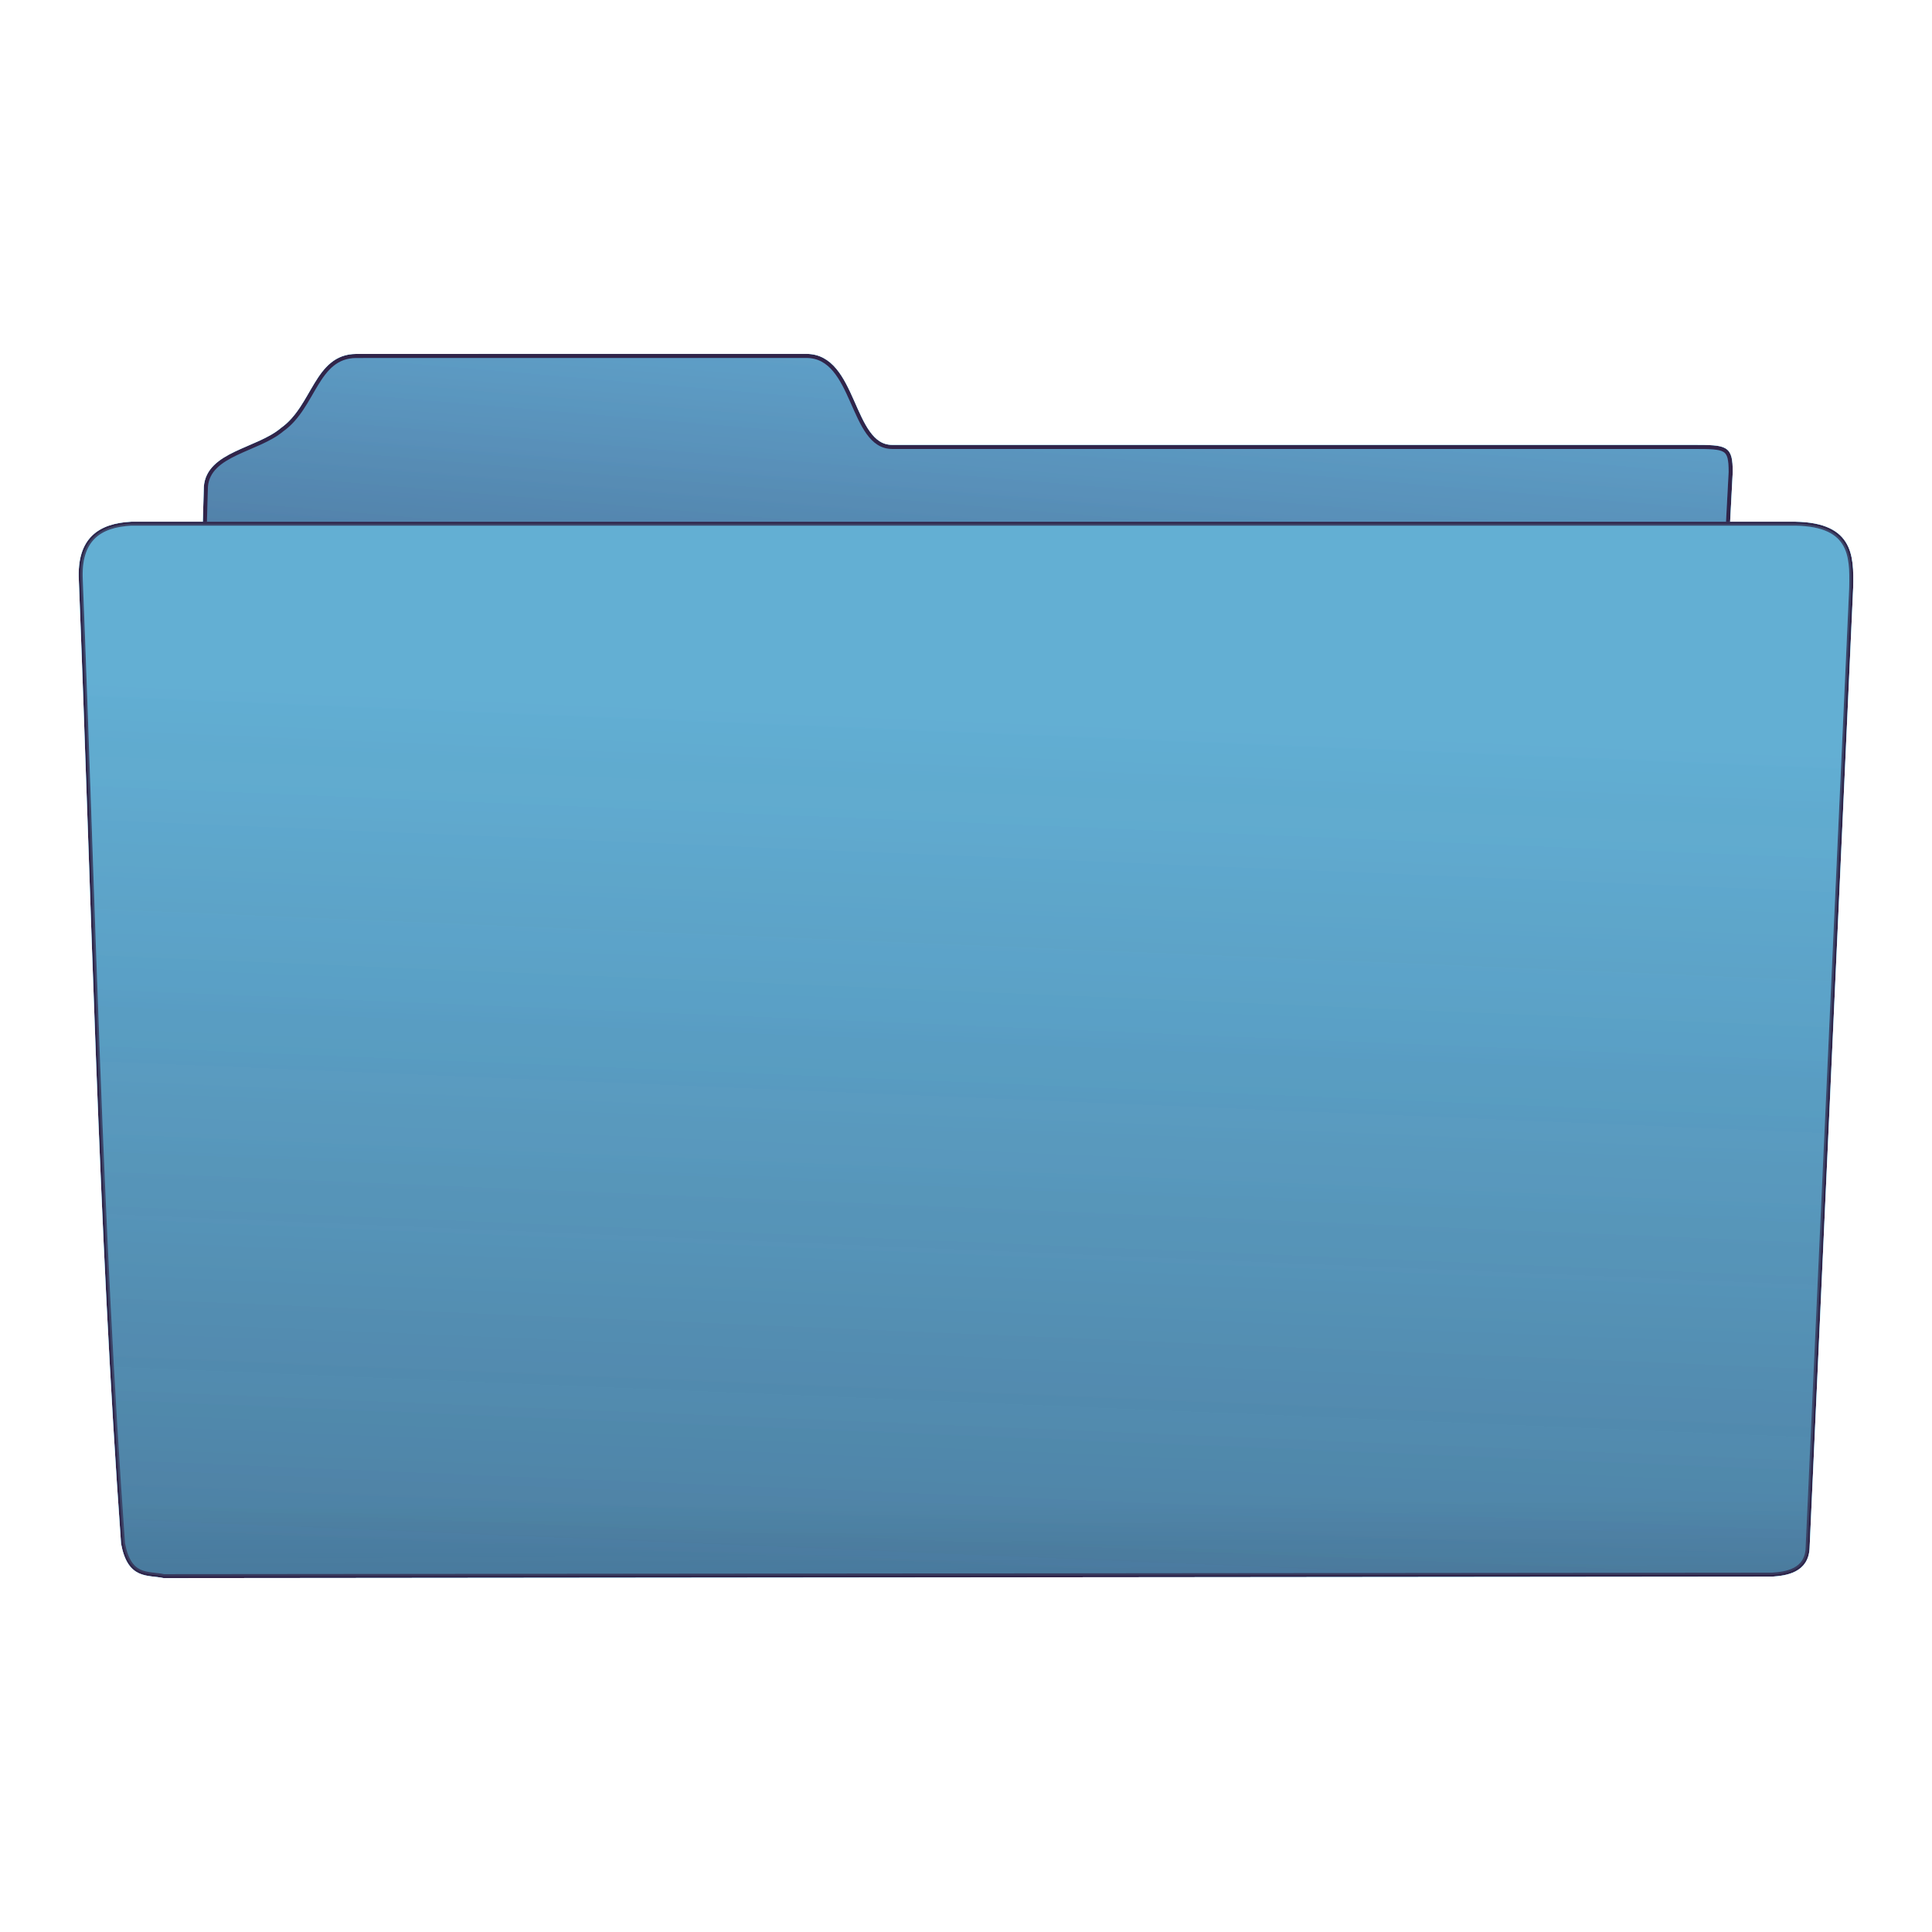
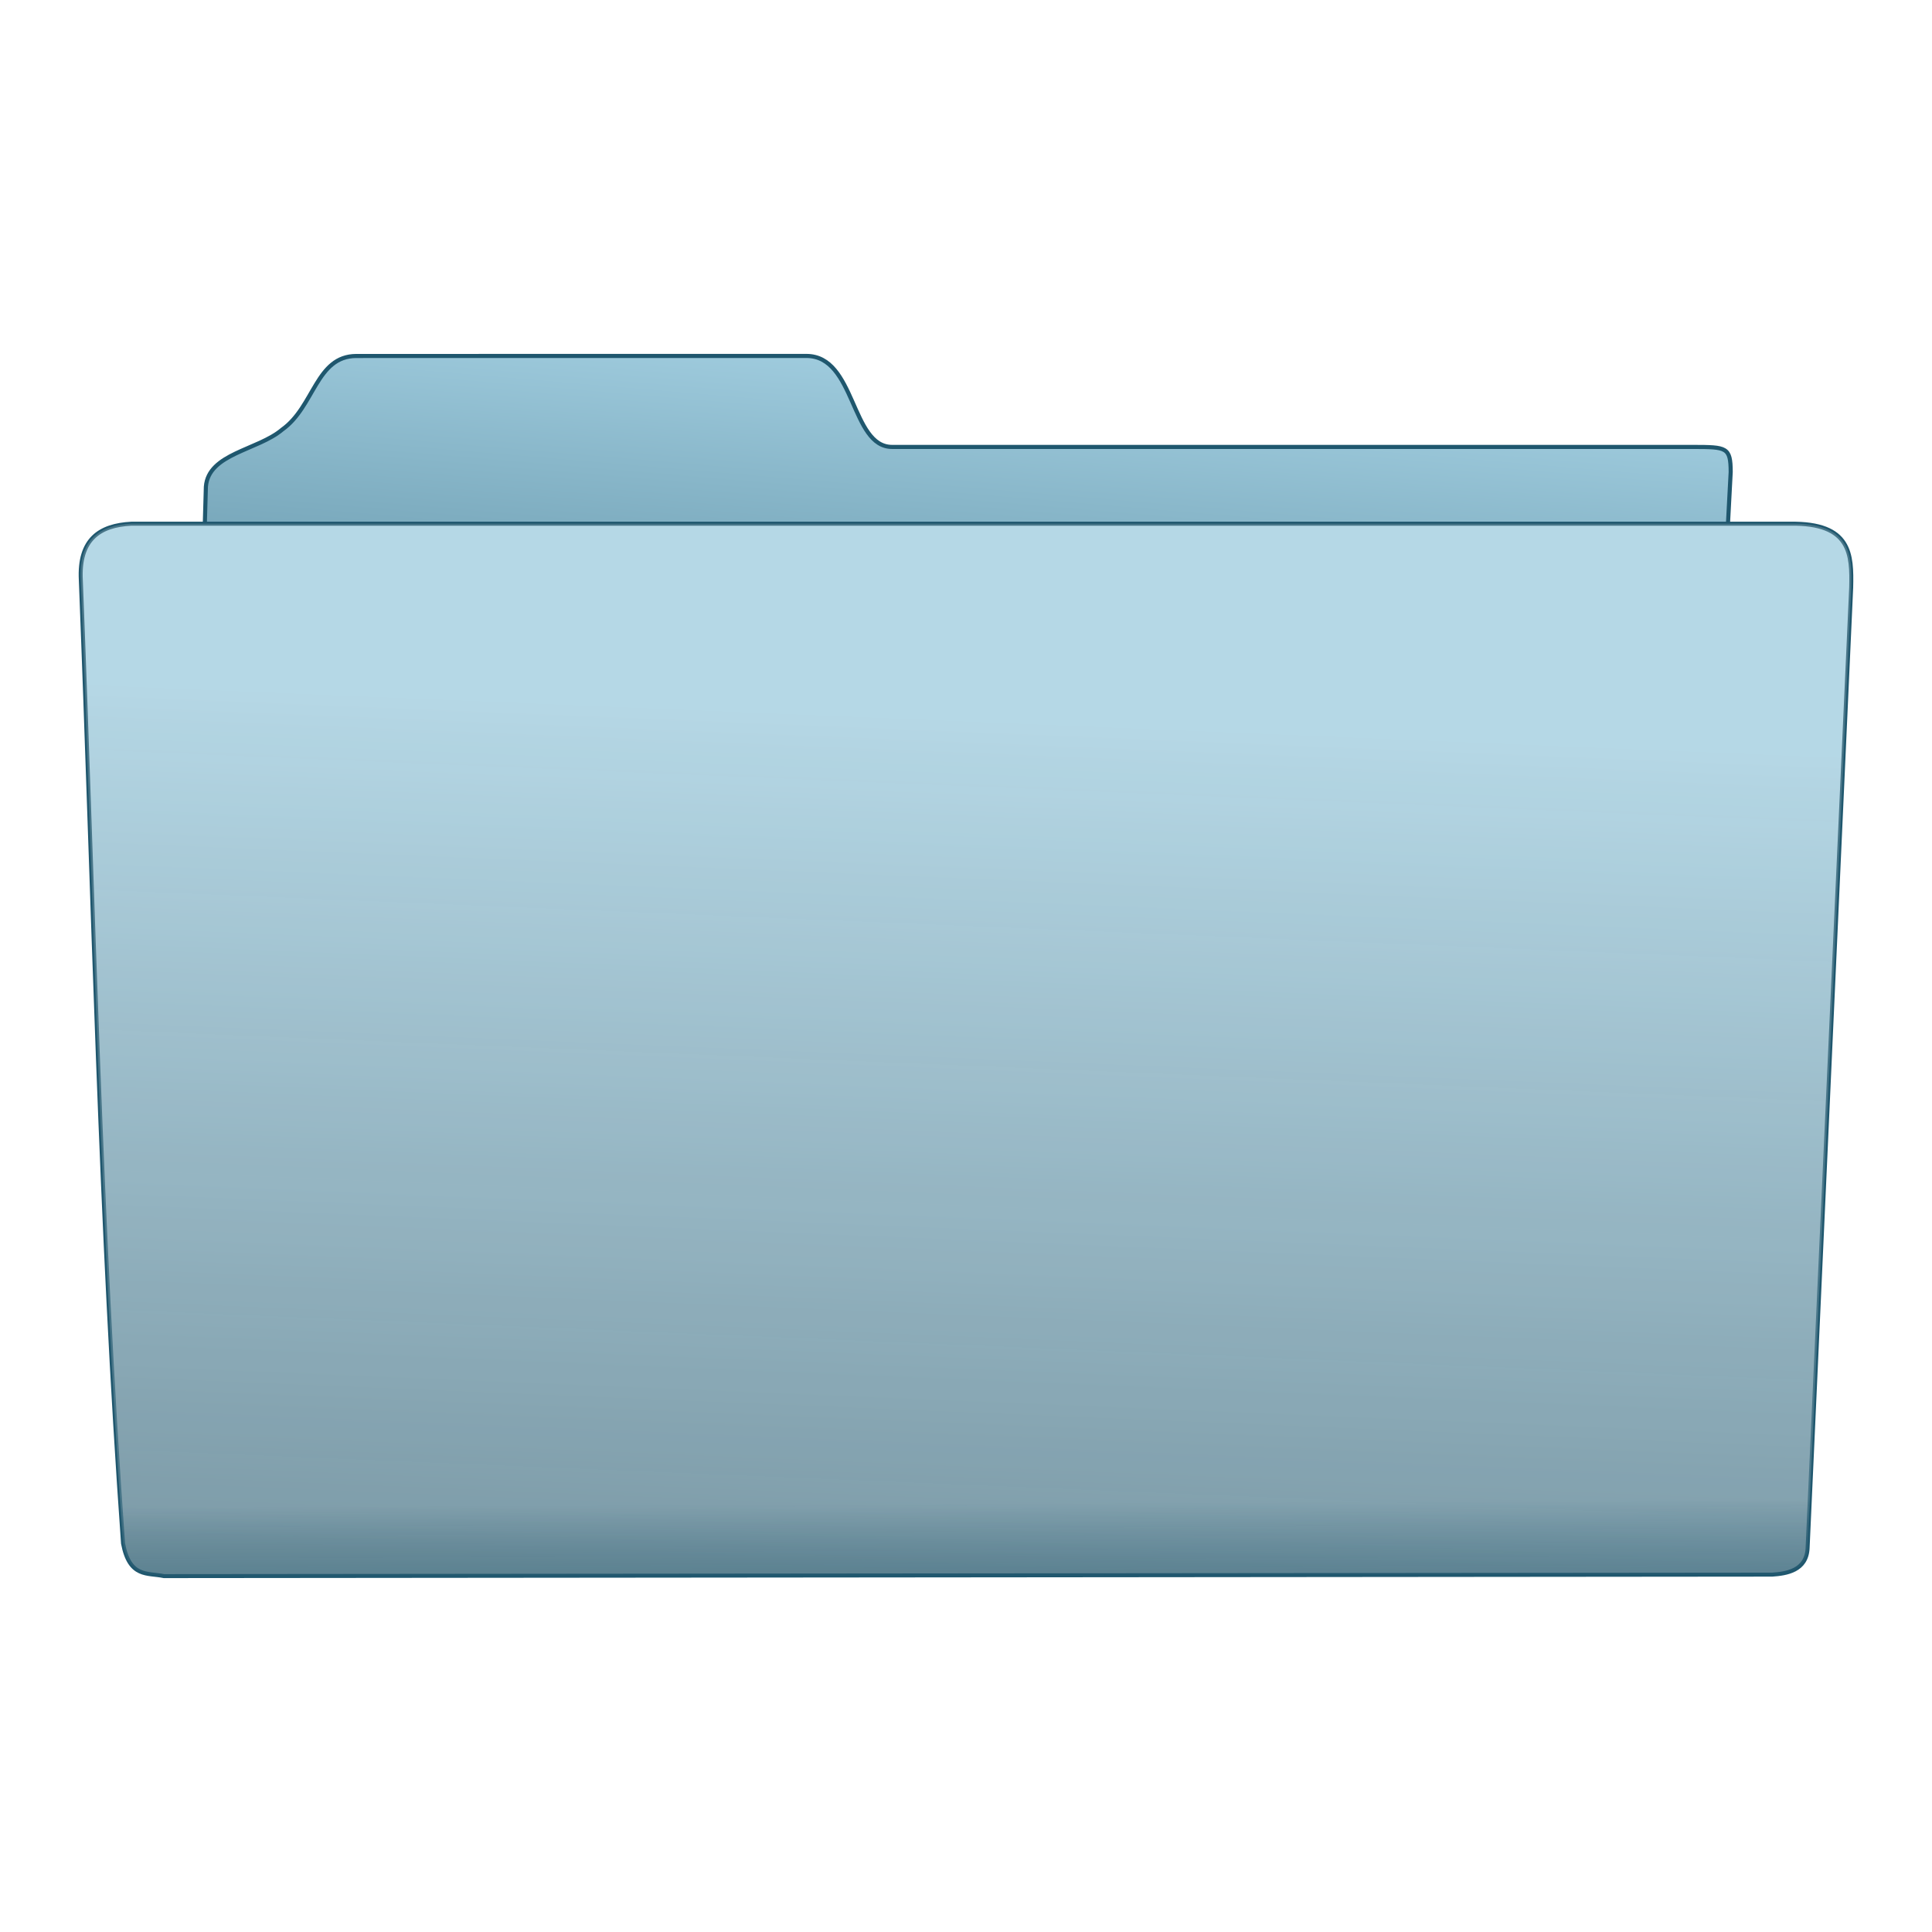
<svg xmlns="http://www.w3.org/2000/svg" xmlns:xlink="http://www.w3.org/1999/xlink" width="512px" height="512px" viewBox="0 0 512 512" version="1.1" id="SVGRoot">
  <defs id="defs5052">
    <linearGradient id="linearGradient4509">
-       <stop style="stop-color:#e1a3b4;stop-opacity:1;" offset="0" id="stop4505" />
-       <stop style="stop-color:#a96476;stop-opacity:1" offset="1" id="stop4507" />
+       <stop style="stop-color:#a3cfe1;stop-opacity:1" offset="0" id="stop4505" />
+       <stop style="stop-color:#6495a9;stop-opacity:1" offset="1" id="stop4507" />
    </linearGradient>
    <linearGradient id="linearGradient5801">
-       <stop style="stop-color:#6f3971;stop-opacity:0.122" offset="0" id="stop5797" />
+       <stop style="stop-color:#396171;stop-opacity:0.122" offset="0" id="stop5797" />
      <stop style="stop-color:#f8f8f8;stop-opacity:0.184" offset="1" id="stop5799" />
    </linearGradient>
    <linearGradient id="Frontal-7-5">
-       <stop style="stop-color:#935d6c;stop-opacity:0.978" offset="0" id="stop5757" />
-       <stop style="stop-color:#e1a6b6;stop-opacity:1" offset="1" id="stop5759" />
+       <stop style="stop-color:#5d8393;stop-opacity:0.976" offset="0" id="stop5757" />
+       <stop style="stop-color:#a6d0e1;stop-opacity:1" offset="1" id="stop5759" />
    </linearGradient>
    <linearGradient xlink:href="#Frontal-7-5" id="linearGradient5763" x1="285.462" y1="390.341" x2="293.298" y2="184.879" gradientUnits="userSpaceOnUse" gradientTransform="matrix(1.010512,0,0,1.101441,-18.64152,-12.89704)" />
-     <linearGradient xlink:href="#linearGradient5801" id="linearGradient5803" x1="334.299" y1="398.823" x2="334.229" y2="381.826" gradientUnits="userSpaceOnUse" gradientTransform="matrix(1.010512,0,0,1.101441,-5.647895,-22.33796)" />
+     <linearGradient xlink:href="#linearGradient5801" id="linearGradient5803" x1="334.299" y1="398.823" x2="334.229" y2="381.826" gradientUnits="userSpaceOnUse" gradientTransform="matrix(1.010512,0,0,1.101441,-5.6479,-22.33796)" />
    <linearGradient xlink:href="#linearGradient4509" id="linearGradient4511" x1="220.714" y1="94.857" x2="211.429" y2="192.714" gradientUnits="userSpaceOnUse" gradientTransform="matrix(1.120418,0,0,1,-31.4361,-7.499272)" />
-     <filter style="color-interpolation-filters:sRGB;" id="filter5418">
-       <feComposite in2="SourceGraphic" operator="arithmetic" k1="0" k2="1" result="composite1" id="feComposite5404" />
-       <feColorMatrix in="composite1" values="1" type="saturate" result="colormatrix1" id="feColorMatrix5406" />
-       <feFlood flood-opacity="1" flood-color="rgb(61,159,197)" result="flood1" id="feFlood5408" />
-       <feBlend in="flood1" in2="colormatrix1" mode="multiply" result="blend1" id="feBlend5410" />
-       <feBlend in2="blend1" mode="screen" result="blend2" id="feBlend5412" />
-       <feColorMatrix in="blend2" values="1" type="saturate" result="colormatrix2" id="feColorMatrix5414" />
-       <feComposite in="colormatrix2" in2="SourceGraphic" operator="in" k2="1" result="composite2" id="feComposite5416" />
-     </filter>
-     <filter style="color-interpolation-filters:sRGB;" id="filter5434">
-       <feComposite in2="SourceGraphic" operator="arithmetic" k1="0" k2="1" result="composite1" id="feComposite5420" />
-       <feColorMatrix in="composite1" values="1" type="saturate" result="colormatrix1" id="feColorMatrix5422" />
-       <feFlood flood-opacity="1" flood-color="rgb(61,159,197)" result="flood1" id="feFlood5424" />
-       <feBlend in="flood1" in2="colormatrix1" mode="multiply" result="blend1" id="feBlend5426" />
-       <feBlend in2="blend1" mode="screen" result="blend2" id="feBlend5428" />
-       <feColorMatrix in="blend2" values="1" type="saturate" result="colormatrix2" id="feColorMatrix5430" />
-       <feComposite in="colormatrix2" in2="SourceGraphic" operator="in" k2="1" result="composite2" id="feComposite5432" />
-     </filter>
-     <filter style="color-interpolation-filters:sRGB;" id="filter5450">
-       <feComposite in2="SourceGraphic" operator="arithmetic" k1="0" k2="1" result="composite1" id="feComposite5436" />
-       <feColorMatrix in="composite1" values="1" type="saturate" result="colormatrix1" id="feColorMatrix5438" />
-       <feFlood flood-opacity="1" flood-color="rgb(61,159,197)" result="flood1" id="feFlood5440" />
-       <feBlend in="flood1" in2="colormatrix1" mode="multiply" result="blend1" id="feBlend5442" />
-       <feBlend in2="blend1" mode="screen" result="blend2" id="feBlend5444" />
-       <feColorMatrix in="blend2" values="1" type="saturate" result="colormatrix2" id="feColorMatrix5446" />
-       <feComposite in="colormatrix2" in2="SourceGraphic" operator="in" k2="1" result="composite2" id="feComposite5448" />
-     </filter>
  </defs>
  <g id="layer1">
-     <path style="fill:url(#linearGradient4511);fill-opacity:1;stroke:#6e1f34;stroke-width:1.089;stroke-linecap:butt;stroke-linejoin:miter;stroke-miterlimit:4;stroke-dasharray:none;stroke-opacity:1;filter:url(#filter5450)" d="m 53.362,170.895 1.199,-41.906 c 0.679,-8.836 13.734,-9.635 20.227,-15.147 8.54,-6.059 8.959,-19.477 19.644,-19.503 l 119.264,-0.01 c 13.063,-0.019 11.751,24.075 22.696,24.111 h 212.34 c 8.857,0.02 9.889,0.063 9.921,6.635 l -2.547,48.343 z" id="path5718" />
-     <path style="fill:url(#linearGradient5763);fill-opacity:1;stroke:#6e1f34;stroke-width:1.055;stroke-linecap:butt;stroke-linejoin:miter;stroke-miterlimit:4;stroke-dasharray:none;stroke-opacity:1;filter:url(#filter5434)" d="m 21.418,153.735 c -0.564,-10.892 5.047,-14.508 13.353,-14.948 H 474.344 c 16.273,-0.28 16.442,8.217 16.24,16.915 l -11.549,254.511 c -0.246,6.069 -5.683,6.826 -9.383,7.081 l -426.22,0.393 c -4.339,-0.923 -9.094,0.499 -10.827,-8.654 C 26.535,324.385 24.779,238.686 21.418,153.735 Z" id="path5622" />
-     <path id="path5787" d="m 21.419,153.735 c -0.564,-10.892 5.047,-14.508 13.353,-14.948 H 474.345 c 16.273,-0.28 16.442,8.217 16.24,16.915 L 479.037,410.213 c -0.246,6.069 -5.683,6.826 -9.383,7.081 l -426.22,0.393 c -4.339,-0.923 -9.094,0.499 -10.827,-8.654 C 26.536,324.385 24.781,238.686 21.419,153.735 Z" style="fill:url(#linearGradient5803);fill-opacity:1;stroke:none;stroke-width:1.055;stroke-linecap:butt;stroke-linejoin:miter;stroke-miterlimit:4;stroke-dasharray:none;stroke-opacity:1;filter:url(#filter5418)" />
+     <path style="fill:url(#linearGradient4511);fill-opacity:1;stroke:#1f576e;stroke-width:1.089;stroke-linecap:butt;stroke-linejoin:miter;stroke-miterlimit:4;stroke-dasharray:none;stroke-opacity:1" d="m 53.362,170.895 1.199,-41.906 c 0.679,-8.836 13.734,-9.635 20.227,-15.147 8.54,-6.059 8.959,-19.477 19.644,-19.503 l 119.264,-0.01 c 13.063,-0.019 11.751,24.075 22.696,24.111 h 212.34 c 8.857,0.02 9.889,0.063 9.921,6.635 l -2.547,48.343 z" id="path5718" />
+     <path style="fill:url(#linearGradient5763);fill-opacity:1;stroke:#1f576e;stroke-width:1.055;stroke-linecap:butt;stroke-linejoin:miter;stroke-miterlimit:4;stroke-dasharray:none;stroke-opacity:1" d="m 21.418,153.735 c -0.564,-10.892 5.047,-14.508 13.353,-14.948 H 474.344 c 16.273,-0.28 16.442,8.217 16.24,16.915 l -11.549,254.511 c -0.246,6.069 -5.683,6.826 -9.383,7.081 l -426.22,0.393 c -4.339,-0.923 -9.094,0.499 -10.827,-8.654 C 26.535,324.385 24.779,238.686 21.418,153.735 Z" id="path5622" />
+     <path id="path5787" d="m 21.419,153.735 c -0.564,-10.892 5.047,-14.508 13.353,-14.948 H 474.345 c 16.273,-0.28 16.442,8.217 16.24,16.915 L 479.037,410.213 c -0.246,6.069 -5.683,6.826 -9.383,7.081 l -426.22,0.393 c -4.339,-0.923 -9.094,0.499 -10.827,-8.654 C 26.536,324.385 24.781,238.686 21.419,153.735 Z" style="fill:url(#linearGradient5803);fill-opacity:1;stroke:none;stroke-width:1.055;stroke-linecap:butt;stroke-linejoin:miter;stroke-miterlimit:4;stroke-dasharray:none;stroke-opacity:1" />
  </g>
</svg>
